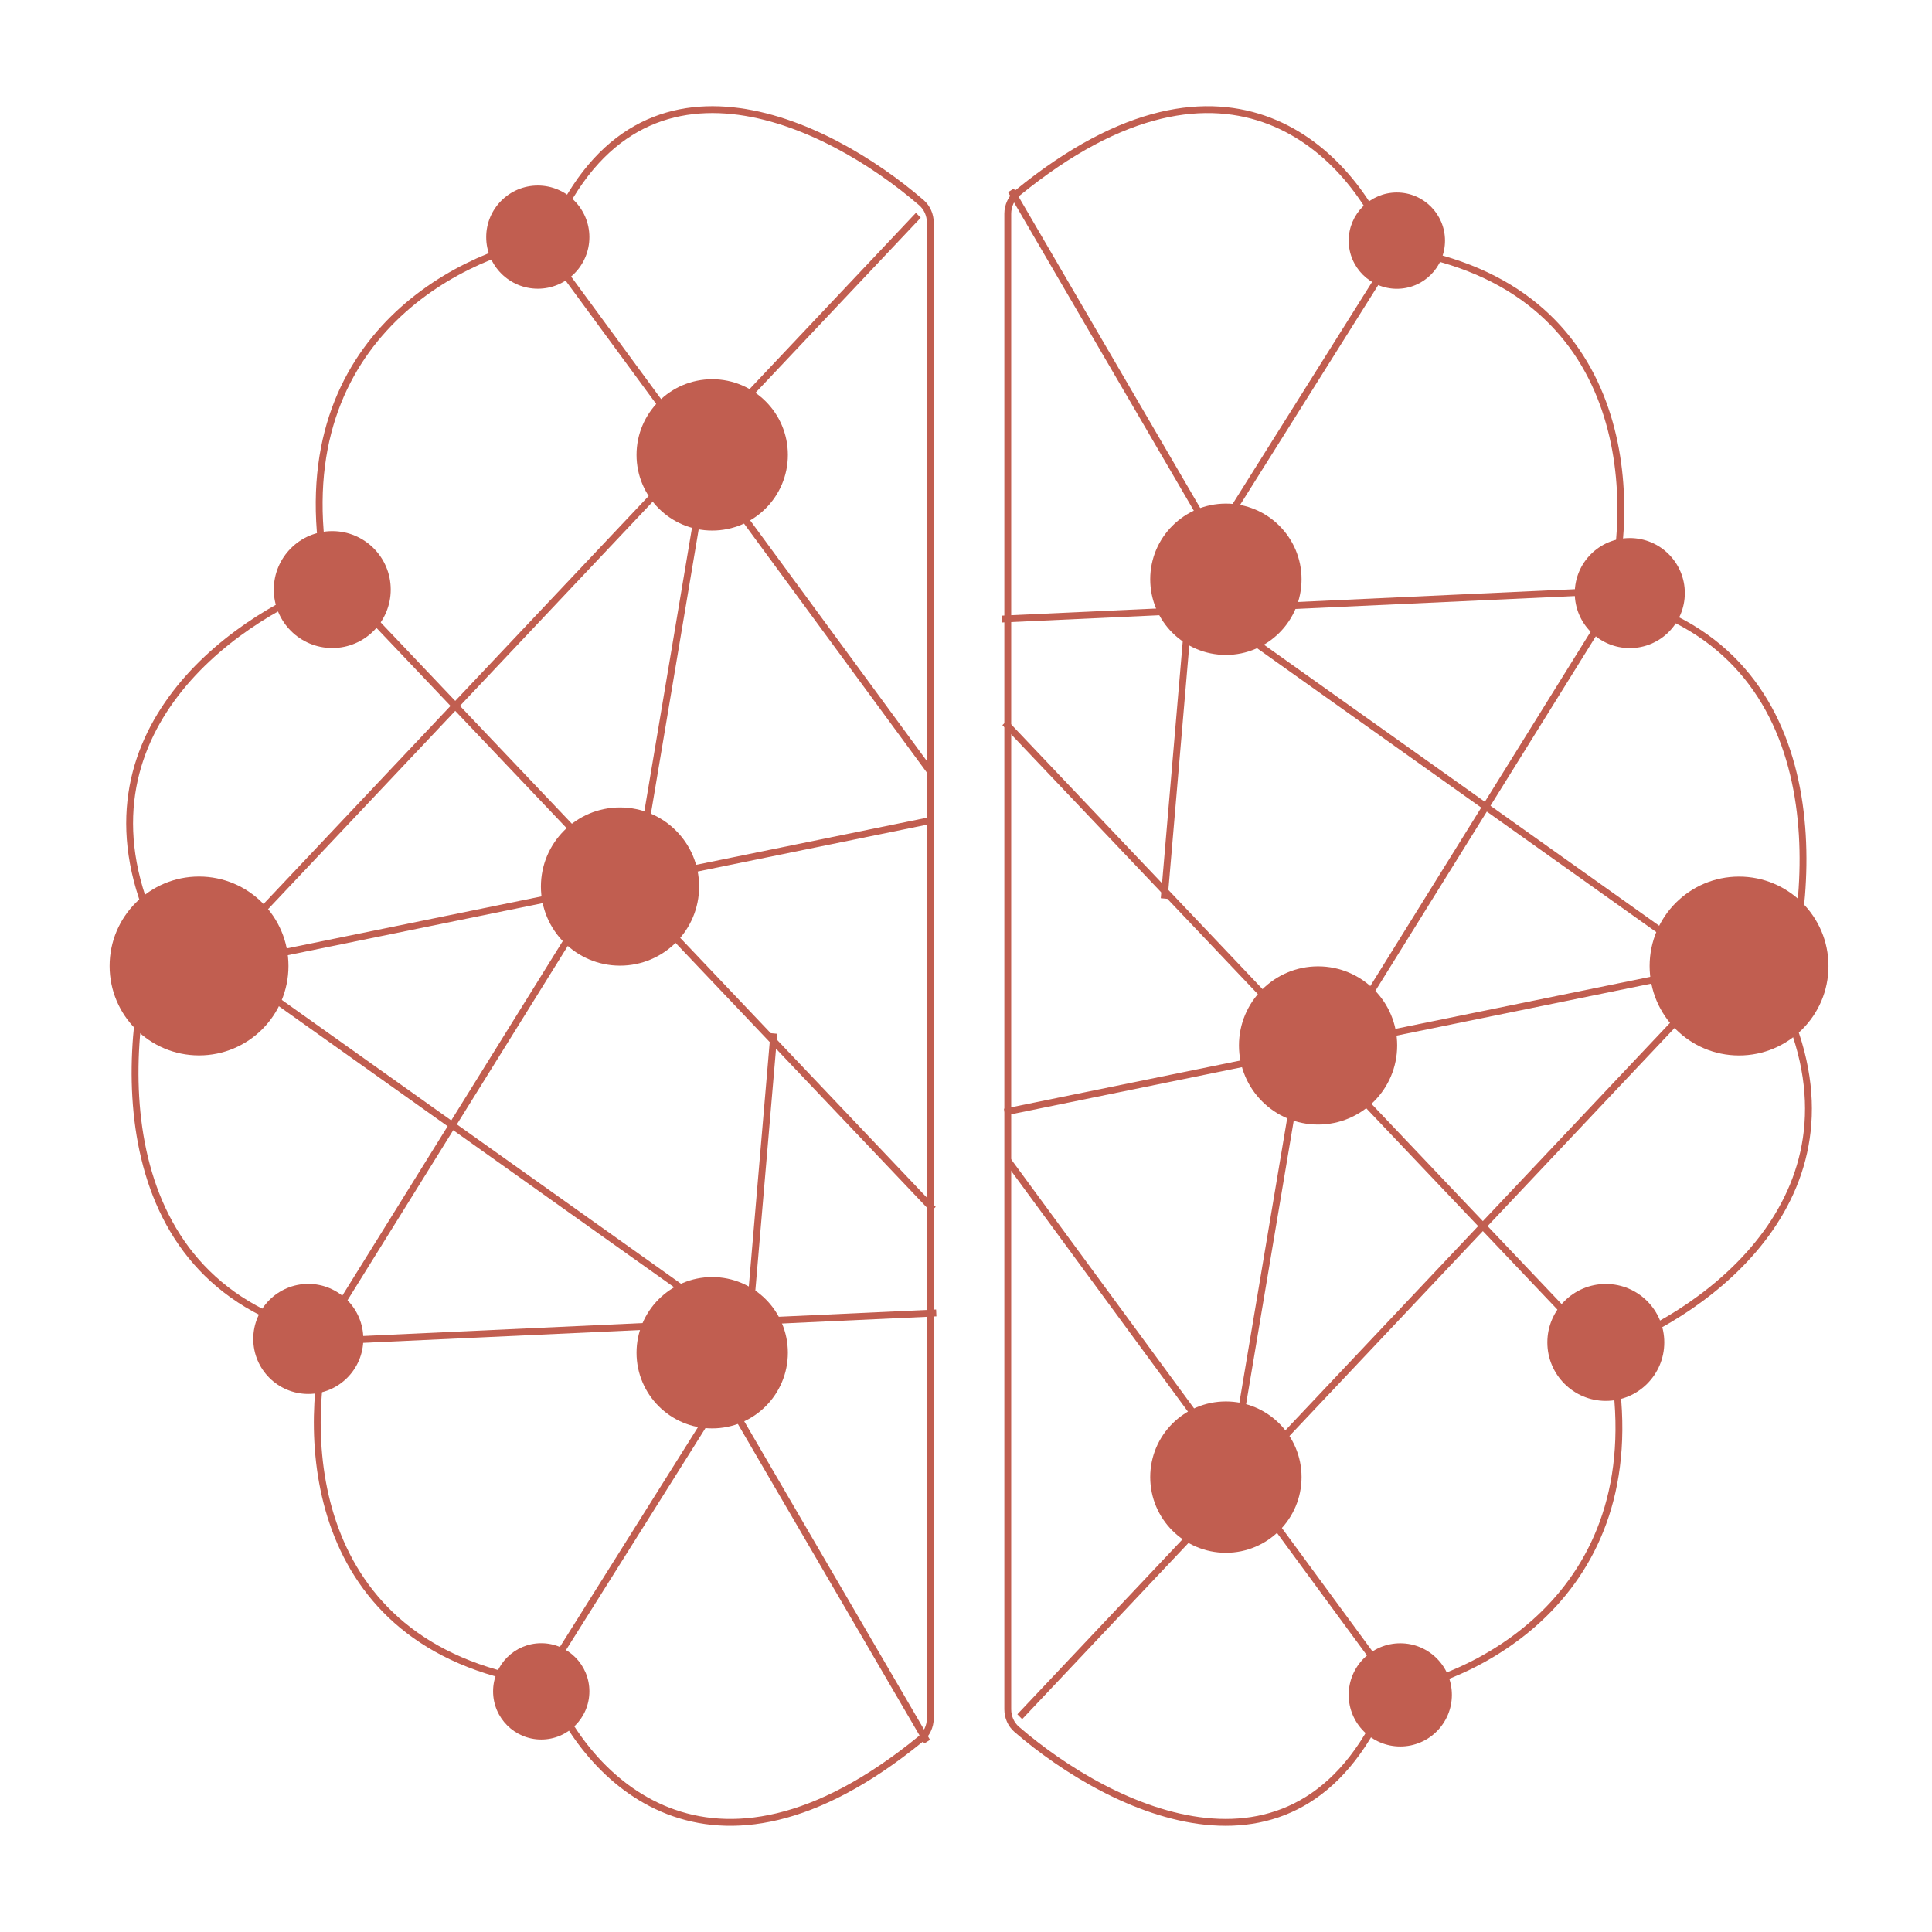
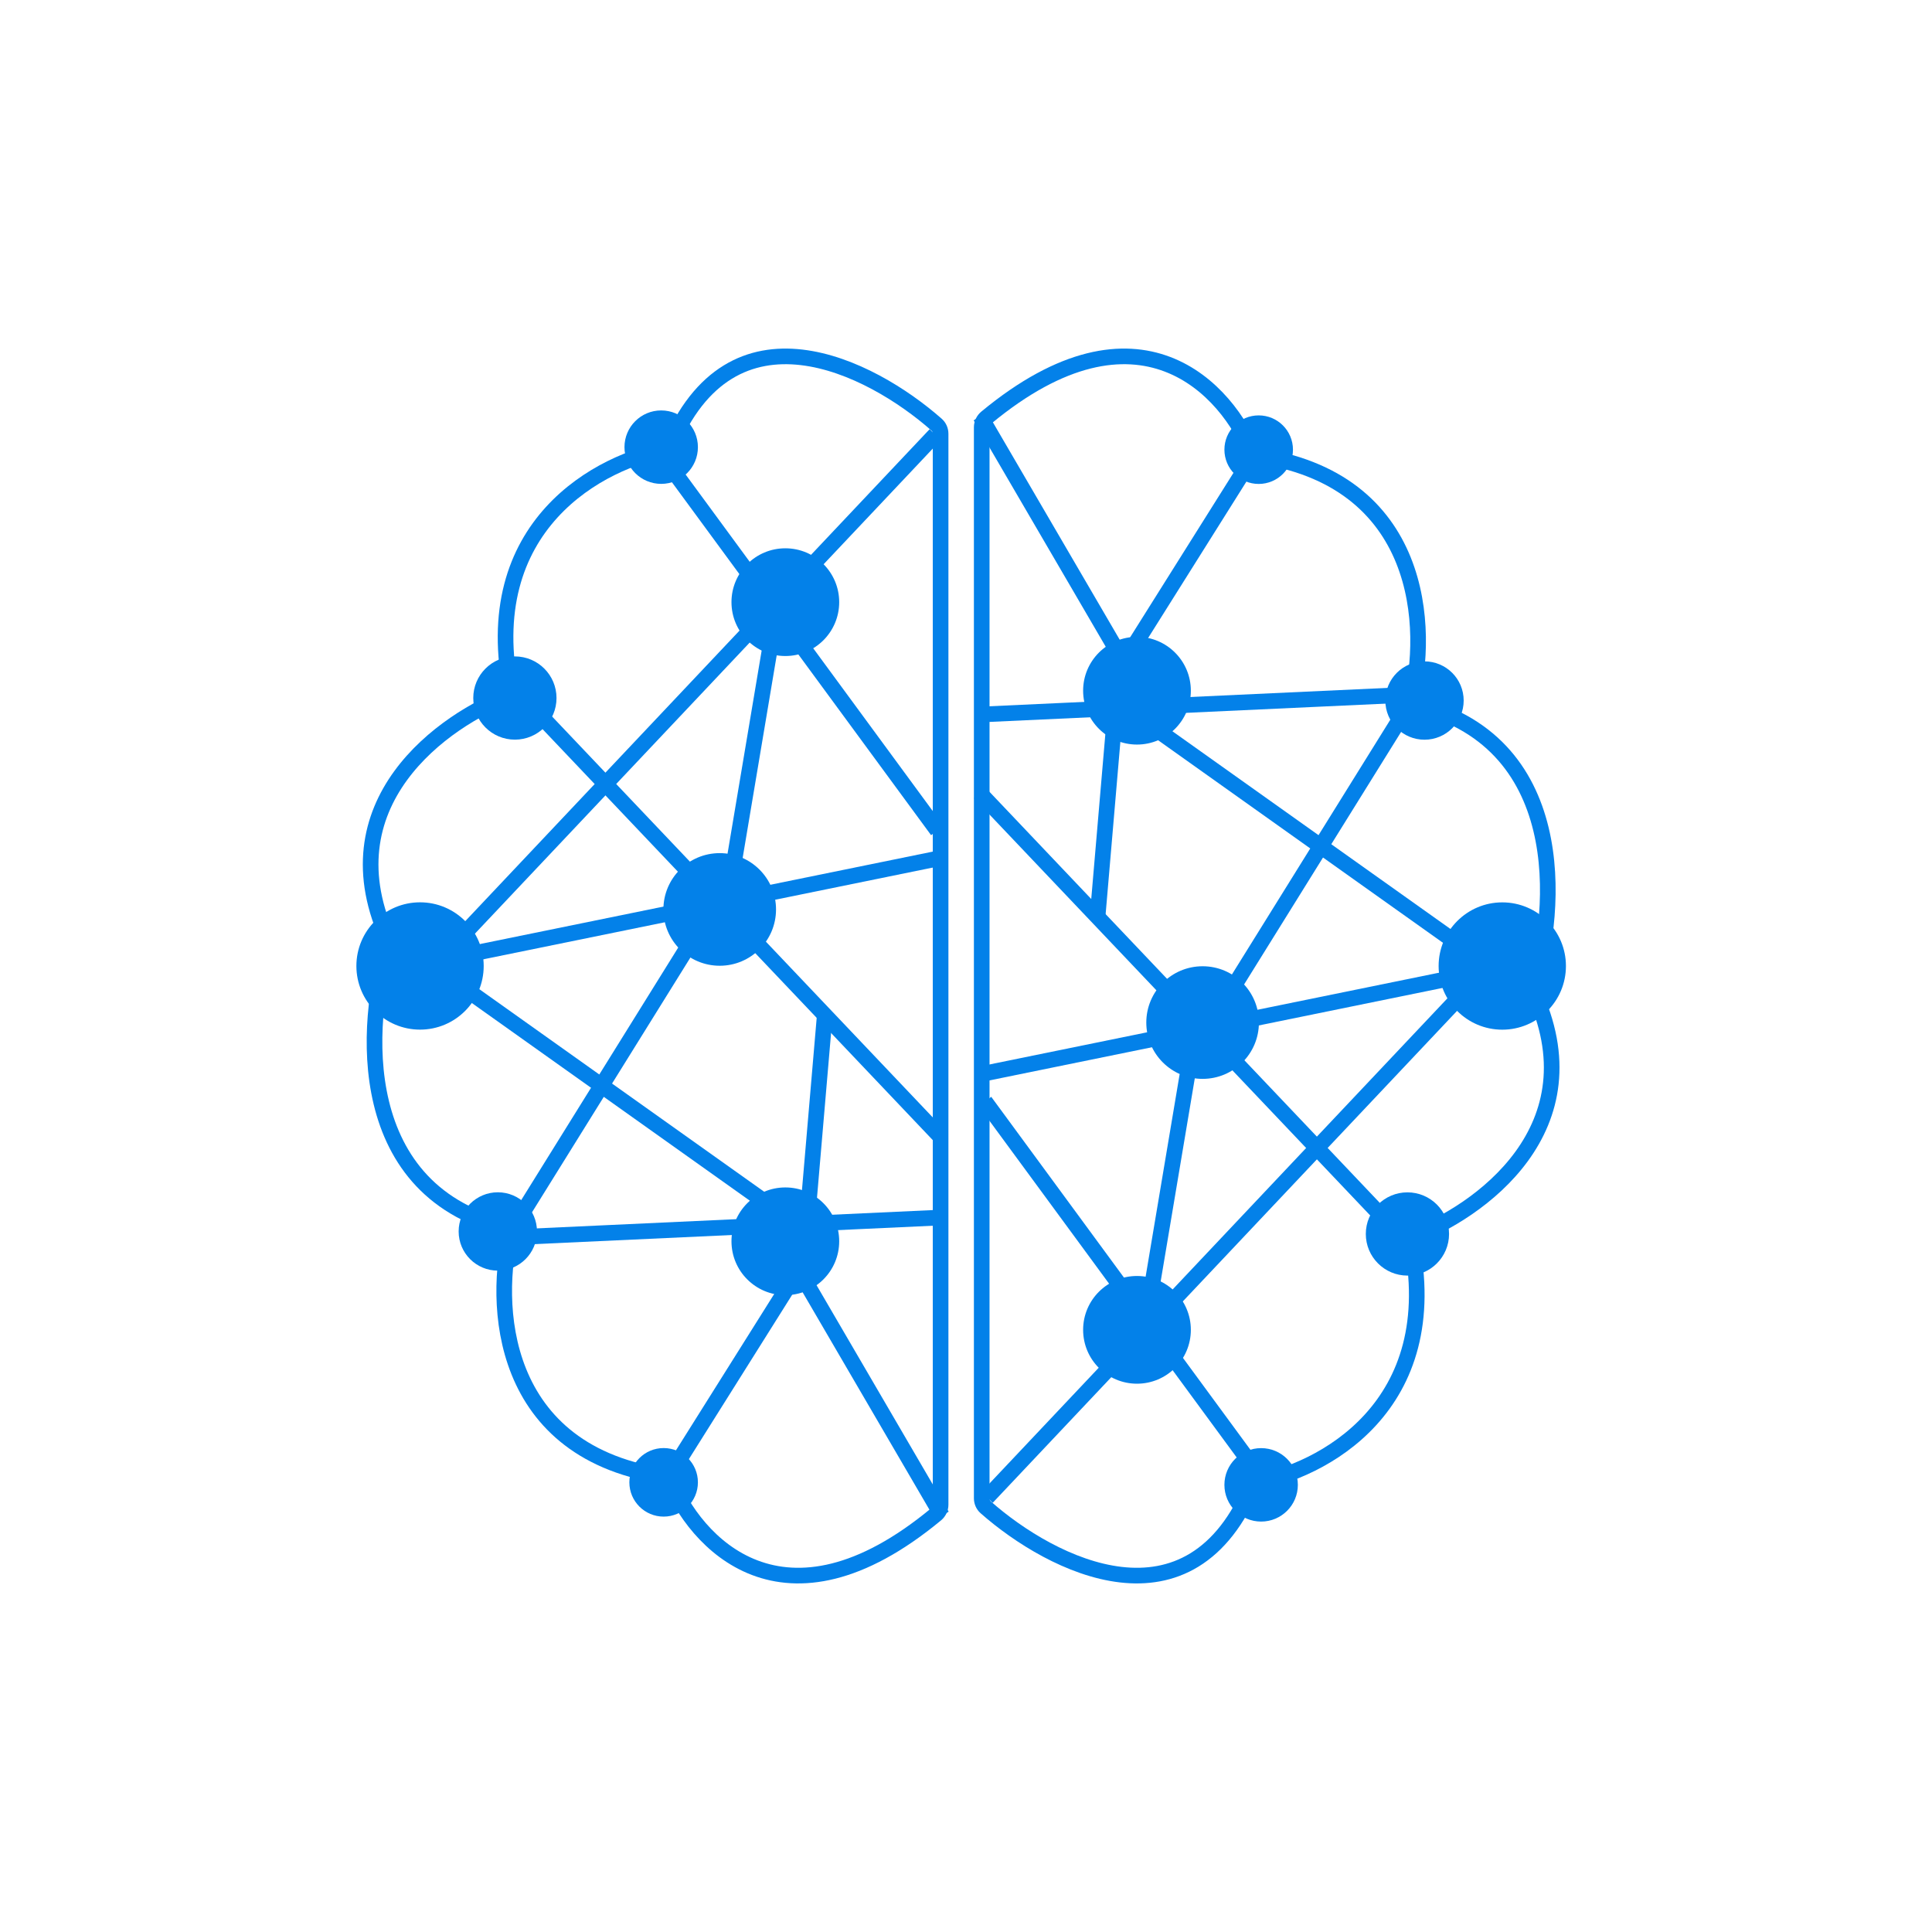
- <svg xmlns="http://www.w3.org/2000/svg" width="282" height="282" viewBox="0 0 282 282" fill="none">
-   <path d="M80.083 34.974C92.746 3.808 120.792 17.755 134.476 29.568C135.325 30.301 135.792 31.376 135.792 32.498V250.806C135.792 251.98 135.258 253.117 134.349 253.858C103.339 279.155 85.284 259.158 80.083 245.771C44.919 241.11 43.965 209.932 47.884 194.925C15.173 187.722 17.559 152.731 22.841 136.135C9.348 107.747 33.914 90.41 47.884 85.29C40.524 50.546 66.283 37.269 80.083 34.974Z" stroke="#C15E50" strokeWidth="5" />
-   <line y1="-2.5" x2="95.436" y2="-2.5" transform="matrix(0.591888 0.80602 -0.783494 0.6214 77.3574 37.2551)" stroke="#C15E50" strokeWidth="5" />
-   <path d="M49.131 84.797L136.212 176.505" stroke="#C15E50" strokeWidth="5" />
-   <line y1="-2.5" x2="90.822" y2="-2.5" transform="matrix(0.814972 0.5795 -0.549892 0.835235 32.5566 143.53)" stroke="#C15E50" strokeWidth="5" />
-   <line y1="-2.5" x2="146.141" y2="-2.5" transform="matrix(0.686415 -0.72721 0.700262 0.713886 35.4785 139.482)" stroke="#C15E50" strokeWidth="5" />
-   <line y1="-2.5" x2="77.469" y2="-2.5" transform="matrix(0.528012 -0.849237 0.830187 0.557485 49.1133 196.162)" stroke="#C15E50" strokeWidth="5" />
-   <line y1="-2.5" x2="111.328" y2="-2.5" transform="matrix(-0.979793 0.200014 -0.185721 -0.982602 135.791 117.215)" stroke="#C15E50" strokeWidth="5" />
-   <line y1="-2.5" x2="58.574" y2="-2.5" transform="matrix(0.532065 -0.846704 0.827428 0.561572 81.252 246.769)" stroke="#C15E50" strokeWidth="5" />
-   <line y1="-2.5" x2="64.543" y2="-2.5" transform="matrix(-0.503861 -0.863784 0.846088 -0.533044 137.443 252.884)" stroke="#C15E50" strokeWidth="5" />
-   <line y1="-2.5" x2="45.713" y2="-2.5" transform="matrix(-0.0852204 0.996362 -0.99576 -0.0919863 110.471 150.615)" stroke="#C15E50" strokeWidth="5" />
-   <line y1="-2.5" x2="87.745" y2="-2.5" transform="matrix(0.998935 -0.0461398 0.0427267 0.999087 49.1133 198.186)" stroke="#C15E50" strokeWidth="5" />
-   <line y1="-2.5" x2="64.659" y2="-2.5" transform="matrix(-0.165686 0.986178 -0.983932 -0.178541 100.73 66.6073)" stroke="#C15E50" strokeWidth="5" />
-   <circle cx="103.955" cy="66.397" r="11.044" fill="#C15E50" />
-   <circle cx="90.5" cy="129.403" r="11.546" fill="#C15E50" />
-   <circle cx="103.955" cy="197.449" r="11.044" fill="#C15E50" />
-   <circle cx="48.499" cy="86.055" r="8.534" fill="#C15E50" />
-   <path d="M86.029 34.611C86.029 38.77 82.658 42.142 78.499 42.142C74.34 42.142 70.969 38.77 70.969 34.611C70.969 30.452 74.34 27.081 78.499 27.081C82.658 27.081 86.029 30.452 86.029 34.611Z" fill="#C15E50" />
-   <circle cx="29.052" cy="140.996" r="13.053" fill="#C15E50" />
-   <circle cx="79.001" cy="246.875" r="7.028" fill="#C15E50" />
-   <path d="M53.031 195.433C53.031 199.869 49.435 203.466 44.999 203.466C40.563 203.466 36.967 199.869 36.967 195.433C36.967 190.997 40.563 187.401 44.999 187.401C49.435 187.401 53.031 190.997 53.031 195.433Z" fill="#C15E50" />
-   <path d="M202.806 247.026C190.143 278.192 162.097 264.245 148.413 252.432C147.563 251.699 147.097 250.624 147.097 249.501V31.194C147.097 30.02 147.631 28.883 148.54 28.142C179.549 2.845 197.605 22.842 202.806 36.229C237.97 40.89 238.924 72.068 235.005 87.075C267.716 94.278 265.33 129.269 260.048 145.865C273.541 174.253 248.975 191.59 235.005 196.71C242.365 231.454 216.606 244.731 202.806 247.026Z" stroke="#C15E50" strokeWidth="5" />
-   <line y1="-2.5" x2="95.436" y2="-2.5" transform="matrix(-0.591888 -0.80602 0.783494 -0.6214 205.531 244.745)" stroke="#C15E50" strokeWidth="5" />
-   <path d="M233.758 197.203L146.677 105.495" stroke="#C15E50" strokeWidth="5" />
-   <line y1="-2.5" x2="90.822" y2="-2.5" transform="matrix(-0.814972 -0.5795 0.549892 -0.835235 250.332 138.47)" stroke="#C15E50" strokeWidth="5" />
-   <line y1="-2.5" x2="146.141" y2="-2.5" transform="matrix(-0.686415 0.72721 -0.700262 -0.713886 247.41 142.518)" stroke="#C15E50" strokeWidth="5" />
-   <line y1="-2.5" x2="77.469" y2="-2.5" transform="matrix(-0.528012 0.849237 -0.830187 -0.557485 233.775 85.838)" stroke="#C15E50" strokeWidth="5" />
-   <line y1="-2.5" x2="111.328" y2="-2.5" transform="matrix(0.979793 -0.200014 0.185721 0.982602 147.098 164.785)" stroke="#C15E50" strokeWidth="5" />
-   <line y1="-2.5" x2="58.574" y2="-2.5" transform="matrix(-0.532065 0.846704 -0.827428 -0.561572 201.637 35.2307)" stroke="#C15E50" strokeWidth="5" />
-   <line y1="-2.5" x2="64.543" y2="-2.5" transform="matrix(0.503861 0.863784 -0.846088 0.533044 145.445 29.1161)" stroke="#C15E50" strokeWidth="5" />
-   <line y1="-2.5" x2="45.713" y2="-2.5" transform="matrix(0.0852204 -0.996362 0.99576 0.0919863 172.418 131.385)" stroke="#C15E50" strokeWidth="5" />
-   <line y1="-2.5" x2="87.745" y2="-2.5" transform="matrix(-0.998935 0.0461398 -0.0427267 -0.999087 233.775 83.8137)" stroke="#C15E50" strokeWidth="5" />
-   <line y1="-2.5" x2="64.659" y2="-2.5" transform="matrix(0.165686 -0.986178 0.983932 0.178541 182.158 215.393)" stroke="#C15E50" strokeWidth="5" />
-   <circle cx="178.934" cy="215.603" r="11.044" transform="rotate(180 178.934 215.603)" fill="#C15E50" />
-   <circle cx="192.389" cy="152.597" r="11.546" transform="rotate(180 192.389 152.597)" fill="#C15E50" />
-   <circle cx="178.934" cy="84.551" r="11.044" transform="rotate(180 178.934 84.5506)" fill="#C15E50" />
-   <circle cx="234.389" cy="195.945" r="8.534" transform="rotate(180 234.389 195.945)" fill="#C15E50" />
-   <path d="M196.859 247.389C196.859 243.23 200.231 239.858 204.39 239.858C208.548 239.858 211.92 243.23 211.92 247.389C211.92 251.548 208.548 254.919 204.39 254.919C200.231 254.919 196.859 251.548 196.859 247.389Z" fill="#C15E50" />
-   <circle cx="253.836" cy="141.004" r="13.053" transform="rotate(180 253.836 141.004)" fill="#C15E50" />
-   <circle cx="203.888" cy="35.126" r="7.028" transform="rotate(180 203.888 35.1255)" fill="#C15E50" />
-   <path d="M229.857 86.567C229.857 82.131 233.453 78.534 237.89 78.534C242.326 78.534 245.922 82.131 245.922 86.567C245.922 91.003 242.326 94.599 237.89 94.599C233.453 94.599 229.857 91.003 229.857 86.567Z" fill="#C15E50" />
+ <svg xmlns="http://www.w3.org/2000/svg" width="618" height="618" viewBox="0 0 618 618" fill="none">
+   <path d="M213.969 143.6C233.959 94.402 278.521 117.265 299.576 135.822C300.418 136.564 300.876 137.629 300.876 138.751V481.334C300.876 482.507 300.333 483.649 299.429 484.397C250.562 524.868 222.128 493.442 213.969 472.442C159.114 465.171 157.626 416.533 163.739 393.123C112.71 381.886 116.433 327.3 124.672 301.411C103.624 257.125 141.946 230.079 163.739 222.092C152.258 167.891 192.442 147.18 213.969 143.6Z" stroke="#0381E9" stroke-width="5" />
+   <line y1="-2.5" x2="148.88" y2="-2.5" transform="matrix(0.591888 0.80602 -0.783494 0.6214 209.719 147.16)" stroke="#0381E9" stroke-width="5" />
+   <path d="M165.684 221.324L301.53 364.389" stroke="#0381E9" stroke-width="5" />
+   <line y1="-2.5" x2="141.683" y2="-2.5" transform="matrix(0.814972 0.5795 -0.549892 0.835235 139.828 312.949)" stroke="#0381E9" stroke-width="5" />
+   <line y1="-2.5" x2="227.98" y2="-2.5" transform="matrix(0.686415 -0.72721 0.700262 0.713886 144.387 306.633)" stroke="#0381E9" stroke-width="5" />
+   <line y1="-2.5" x2="120.852" y2="-2.5" transform="matrix(0.528012 -0.849237 0.830187 0.557485 165.656 395.055)" stroke="#0381E9" stroke-width="5" />
+   <line y1="-2.5" x2="173.672" y2="-2.5" transform="matrix(-0.979793 0.200014 -0.185721 -0.982602 300.875 271.898)" stroke="#0381E9" stroke-width="5" />
+   <line y1="-2.5" x2="91.376" y2="-2.5" transform="matrix(0.532065 -0.846704 0.827428 0.561572 215.793 474)" stroke="#0381E9" stroke-width="5" />
+   <line y1="-2.5" x2="100.686" y2="-2.5" transform="matrix(-0.503861 -0.863784 0.846088 -0.533044 303.451 483.539)" stroke="#0381E9" stroke-width="5" />
+   <line y1="-2.5" x2="71.312" y2="-2.5" transform="matrix(-0.0852204 0.996362 -0.99576 -0.0919863 261.375 324)" stroke="#0381E9" stroke-width="5" />
+   <line y1="-2.5" x2="136.883" y2="-2.5" transform="matrix(0.998935 -0.0461398 0.0427267 0.999087 165.656 398.211)" stroke="#0381E9" stroke-width="5" />
+   <line y1="-2.5" x2="100.868" y2="-2.5" transform="matrix(-0.165686 0.986178 -0.983932 -0.178541 246.18 192.949)" stroke="#0381E9" stroke-width="5" />
+   <circle cx="251.21" cy="192.616" r="17.229" fill="#0381E9" />
+   <circle cx="230.22" cy="290.907" r="18.012" fill="#0381E9" />
+   <circle cx="251.21" cy="397.061" r="17.229" fill="#0381E9" />
+   <circle cx="164.7" cy="223.282" r="13.314" fill="#0381E9" />
+   <path d="M223.247 143.032C223.247 149.52 217.987 154.78 211.499 154.78C205.011 154.78 199.752 149.52 199.752 143.032C199.752 136.545 205.011 131.285 211.499 131.285C217.987 131.285 223.247 136.545 223.247 143.032Z" fill="#0381E9" />
+   <circle cx="134.362" cy="308.991" r="20.362" fill="#0381E9" />
+   <circle cx="212.281" cy="474.163" r="10.964" fill="#0381E9" />
+   <path d="M171.77 393.913C171.77 400.834 166.16 406.444 159.239 406.444C152.319 406.444 146.709 400.834 146.709 393.913C146.709 386.993 152.319 381.383 159.239 381.383C166.16 381.383 171.77 386.993 171.77 393.913Z" fill="#0381E9" />
+   <path d="M400.935 474.4C380.945 523.598 336.383 500.735 315.329 482.178C314.487 481.436 314.028 480.371 314.028 479.249V136.666C314.028 135.493 314.572 134.351 315.475 133.603C364.342 93.132 392.777 124.558 400.935 145.558C455.791 152.829 457.278 201.467 451.165 224.877C502.194 236.114 498.472 290.7 490.232 316.589C511.281 360.875 472.958 387.921 451.165 395.908C462.646 450.109 422.462 470.82 400.935 474.4Z" stroke="#0381E9" stroke-width="5" />
+   <line y1="-2.5" x2="148.88" y2="-2.5" transform="matrix(-0.591888 -0.80602 0.783494 -0.6214 405.188 470.84)" stroke="#0381E9" stroke-width="5" />
+   <path d="M449.221 396.676L313.374 253.611" stroke="#0381E9" stroke-width="5" />
+   <line y1="-2.5" x2="141.683" y2="-2.5" transform="matrix(-0.814972 -0.5795 0.549892 -0.835235 475.076 305.051)" stroke="#0381E9" stroke-width="5" />
+   <line y1="-2.5" x2="227.98" y2="-2.5" transform="matrix(-0.686415 0.72721 -0.700262 -0.713886 470.518 311.367)" stroke="#0381E9" stroke-width="5" />
+   <line y1="-2.5" x2="120.852" y2="-2.5" transform="matrix(-0.528012 0.849237 -0.830187 -0.557485 449.246 222.945)" stroke="#0381E9" stroke-width="5" />
+   <line y1="-2.5" x2="173.672" y2="-2.5" transform="matrix(0.979793 -0.200014 0.185721 0.982602 314.029 346.105)" stroke="#0381E9" stroke-width="5" />
+   <line y1="-2.5" x2="91.376" y2="-2.5" transform="matrix(-0.532065 0.846704 -0.827428 -0.561572 399.111 144)" stroke="#0381E9" stroke-width="5" />
+   <line y1="-2.5" x2="100.686" y2="-2.5" transform="matrix(0.503861 0.863784 -0.846088 0.533044 311.453 134.461)" stroke="#0381E9" stroke-width="5" />
+   <line y1="-2.5" x2="71.312" y2="-2.5" transform="matrix(0.0852204 -0.996362 0.99576 0.0919863 353.529 294)" stroke="#0381E9" stroke-width="5" />
+   <line y1="-2.5" x2="136.883" y2="-2.5" transform="matrix(-0.998935 0.0461398 -0.0427267 -0.999087 449.246 219.789)" stroke="#0381E9" stroke-width="5" />
+   <line y1="-2.5" x2="100.868" y2="-2.5" transform="matrix(0.165686 -0.986178 0.983932 0.178541 368.725 425.051)" stroke="#0381E9" stroke-width="5" />
+   <circle cx="363.694" cy="425.384" r="17.229" transform="rotate(180 363.694 425.384)" fill="#0381E9" />
+   <circle cx="384.685" cy="327.093" r="18.012" transform="rotate(180 384.685 327.093)" fill="#0381E9" />
+   <circle cx="363.694" cy="220.939" r="17.229" transform="rotate(180 363.694 220.939)" fill="#0381E9" />
+   <circle cx="450.204" cy="394.718" r="13.314" transform="rotate(180 450.204 394.718)" fill="#0381E9" />
+   <path d="M391.658 474.968C391.658 468.48 396.917 463.22 403.405 463.22C409.893 463.22 415.152 468.48 415.152 474.968C415.152 481.455 409.893 486.715 403.405 486.715C396.917 486.715 391.658 481.455 391.658 474.968Z" fill="#0381E9" />
+   <circle cx="480.542" cy="309.009" r="20.362" transform="rotate(180 480.542 309.009)" fill="#0381E9" />
+   <circle cx="402.624" cy="143.837" r="10.964" transform="rotate(180 402.624 143.837)" fill="#0381E9" />
+   <path d="M443.134 224.087C443.134 217.166 448.745 211.556 455.665 211.556C462.585 211.556 468.195 217.166 468.195 224.087C468.195 231.007 462.585 236.617 455.665 236.617C448.745 236.617 443.134 231.007 443.134 224.087Z" fill="#0381E9" />
</svg>
